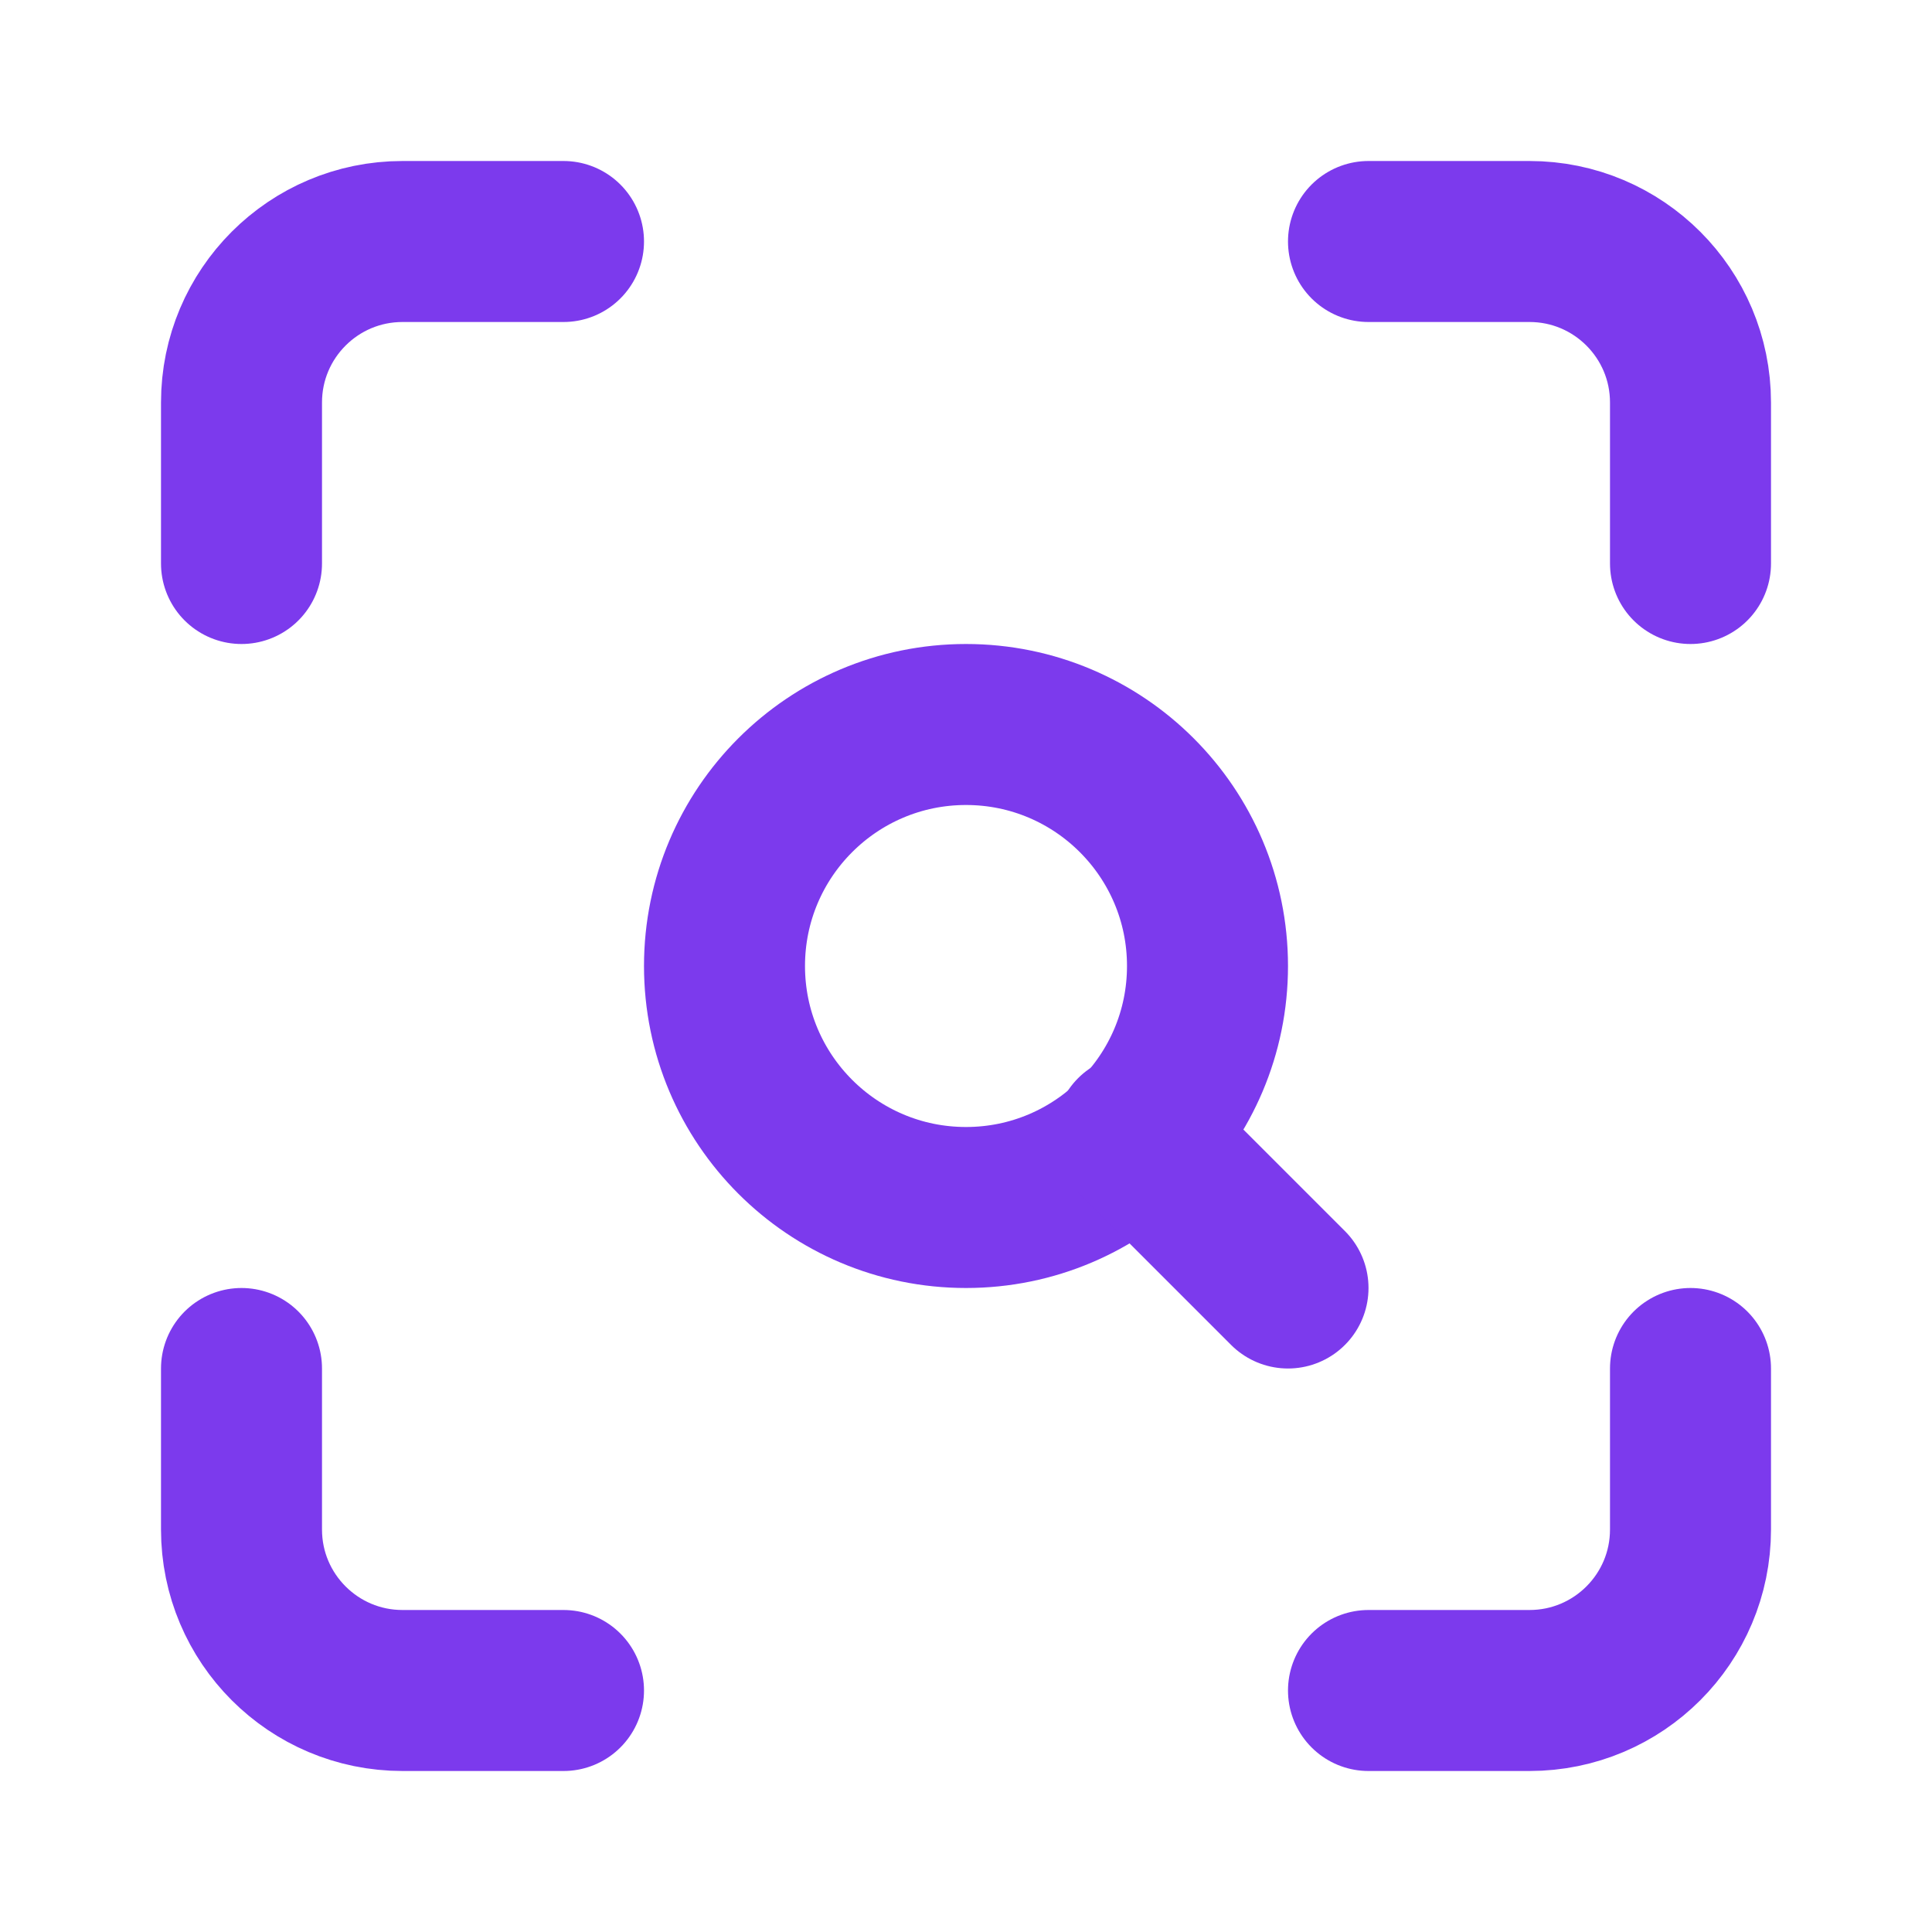
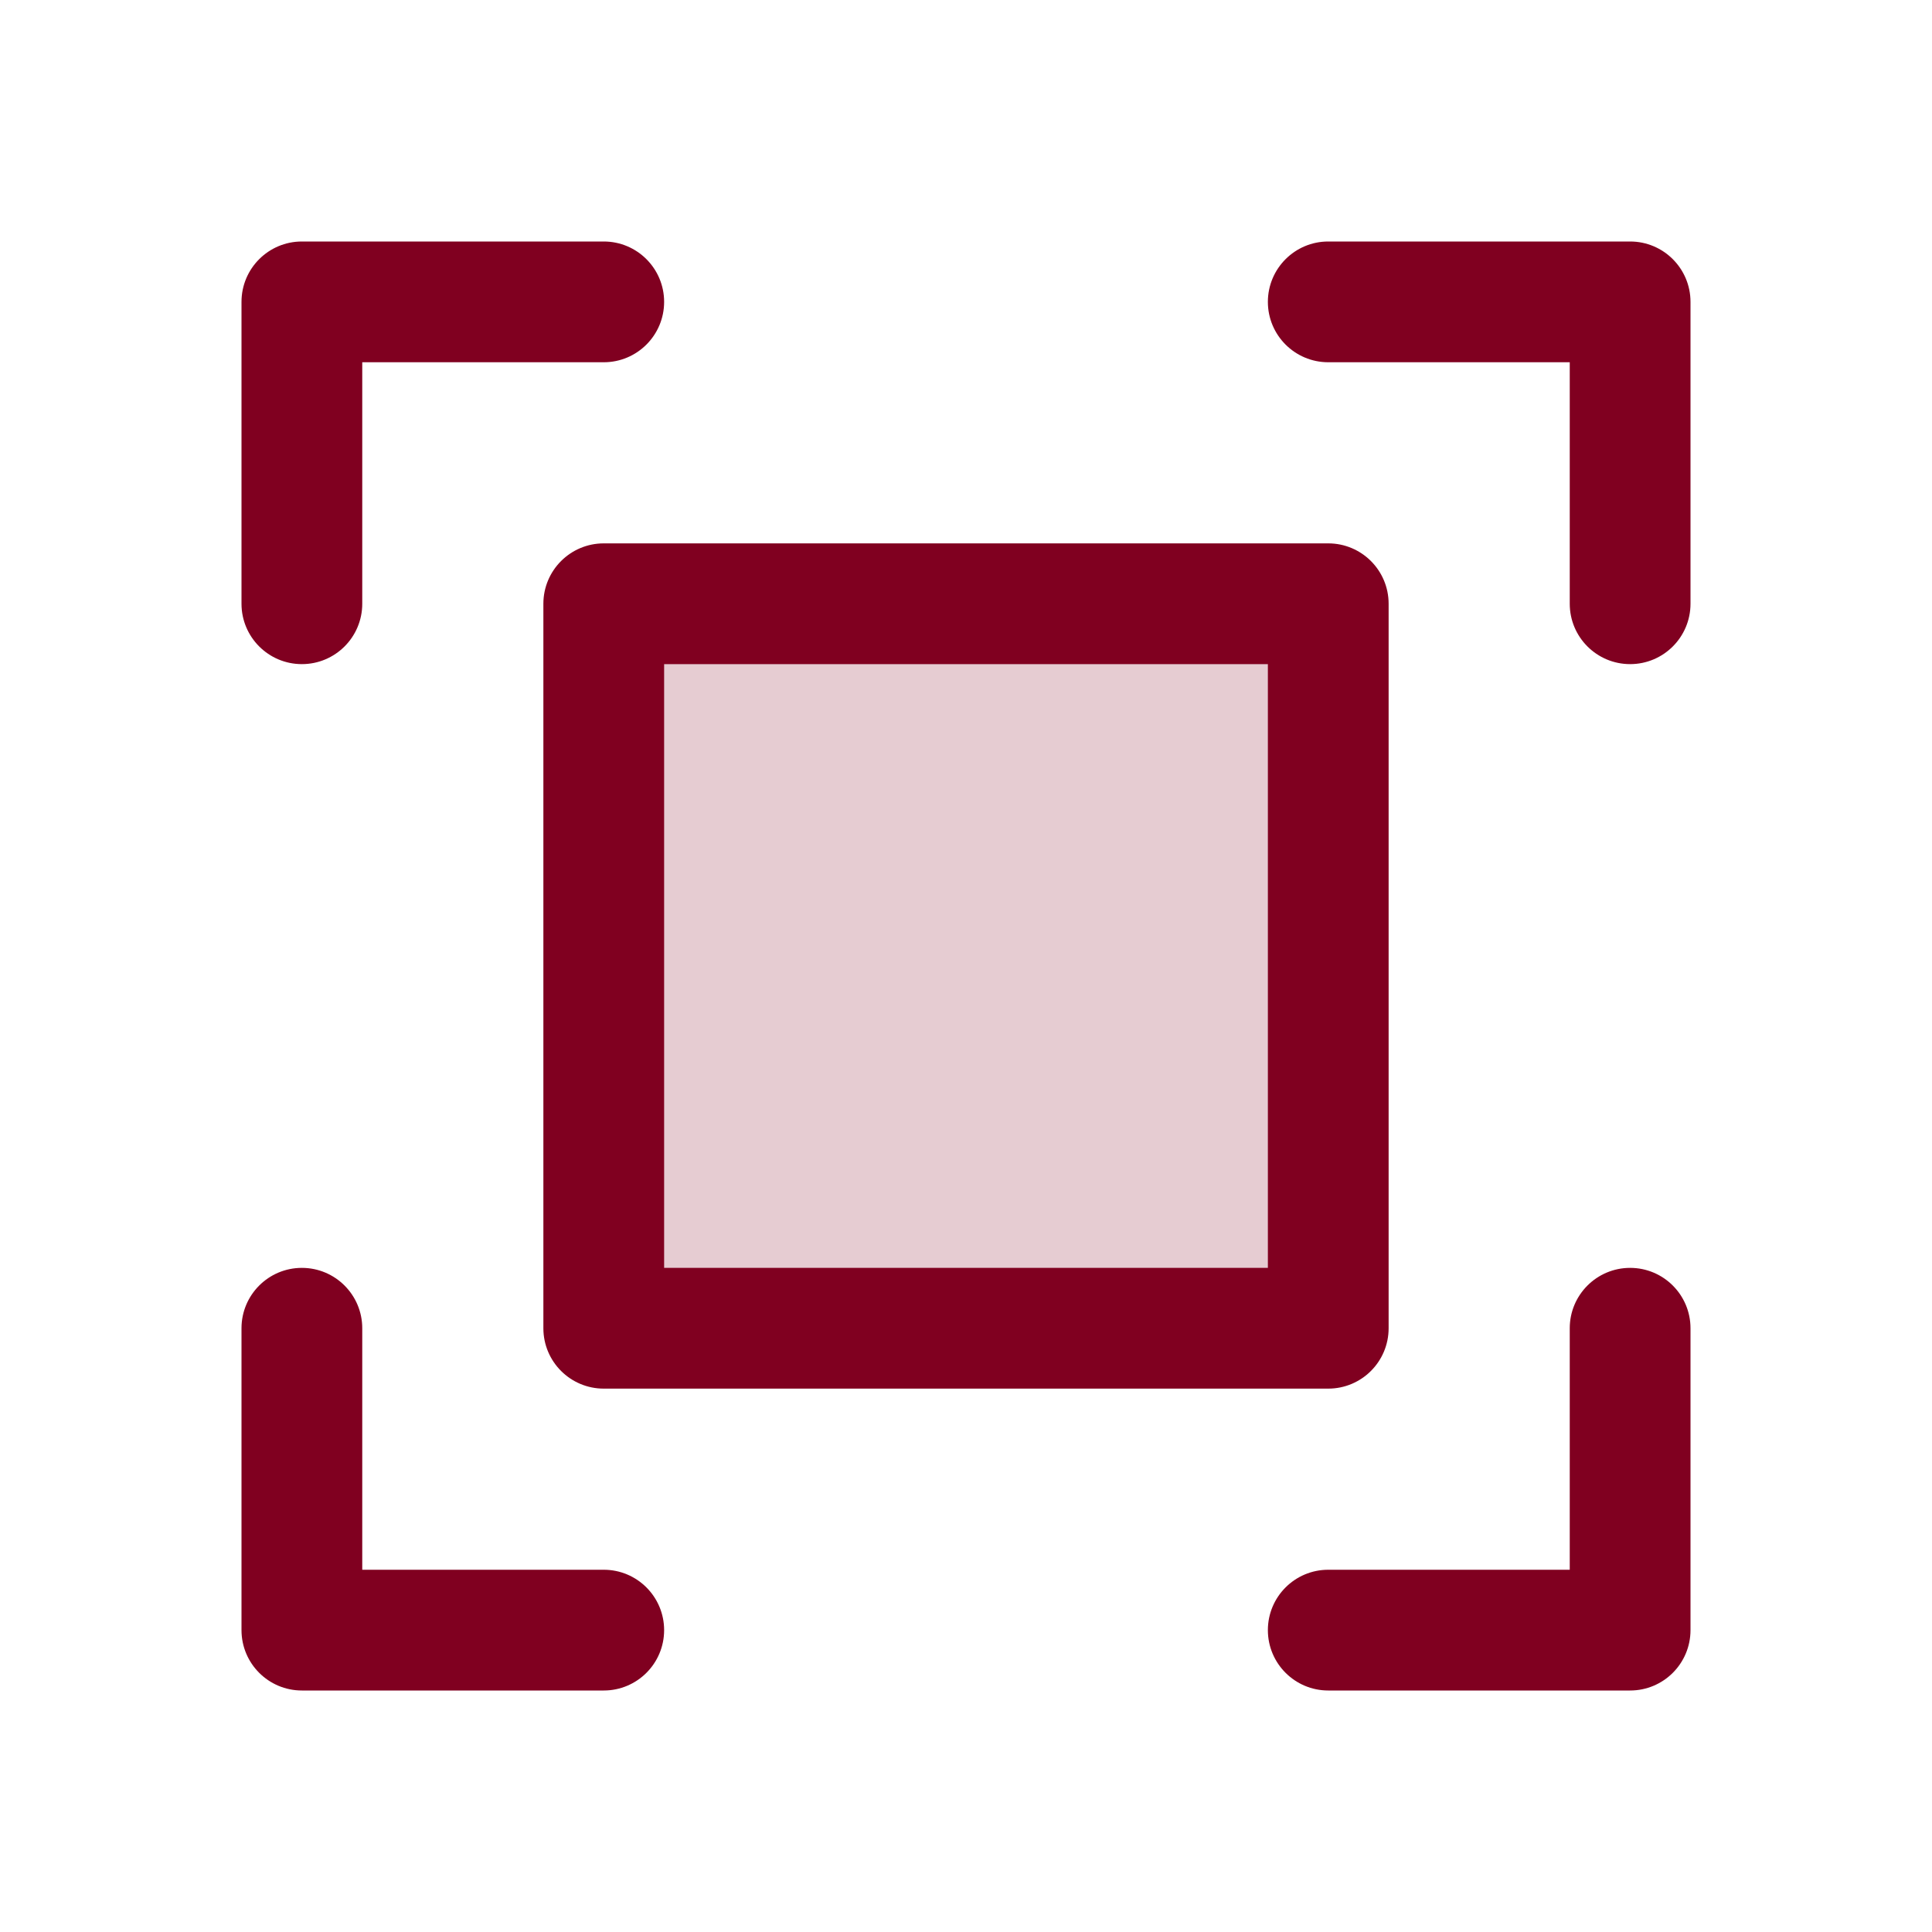
- <svg xmlns="http://www.w3.org/2000/svg" class="lucide lucide-scan-search" width="24" height="24" viewBox="0 0 24 24" fill="none" stroke="#7c3aed" stroke-width="2" stroke-linecap="round" stroke-linejoin="round">
-   <path d="M3 7V5a2 2 0 0 1 2-2h2" />
-   <path d="M17 3h2a2 2 0 0 1 2 2v2" />
-   <path d="M21 17v2a2 2 0 0 1-2 2h-2" />
-   <path d="M7 21H5a2 2 0 0 1-2-2v-2" />
-   <circle cx="12" cy="12" r="3" />
-   <path d="m16 16-1.9-1.9" />
+ <svg xmlns="http://www.w3.org/2000/svg" viewBox="0 0 256 256" fill="#800020">
+   <path d="M176,80v96H80V80Z" opacity="0.2" />
+   <path d="M224,40V80a8,8,0,0,1-16,0V48H176a8,8,0,0,1,0-16h40A8,8,0,0,1,224,40ZM80,208H48V176a8,8,0,0,0-16,0v40a8,8,0,0,0,8,8H80a8,8,0,0,0,0-16Zm136-40a8,8,0,0,0-8,8v32H176a8,8,0,0,0,0,16h40a8,8,0,0,0,8-8V176A8,8,0,0,0,216,168ZM40,88a8,8,0,0,0,8-8V48H80a8,8,0,0,0,0-16H40a8,8,0,0,0-8,8V80A8,8,0,0,0,40,88ZM80,72h96a8,8,0,0,1,8,8v96a8,8,0,0,1-8,8H80a8,8,0,0,1-8-8V80A8,8,0,0,1,80,72Zm8,96h80V88H88Z" />
</svg>
